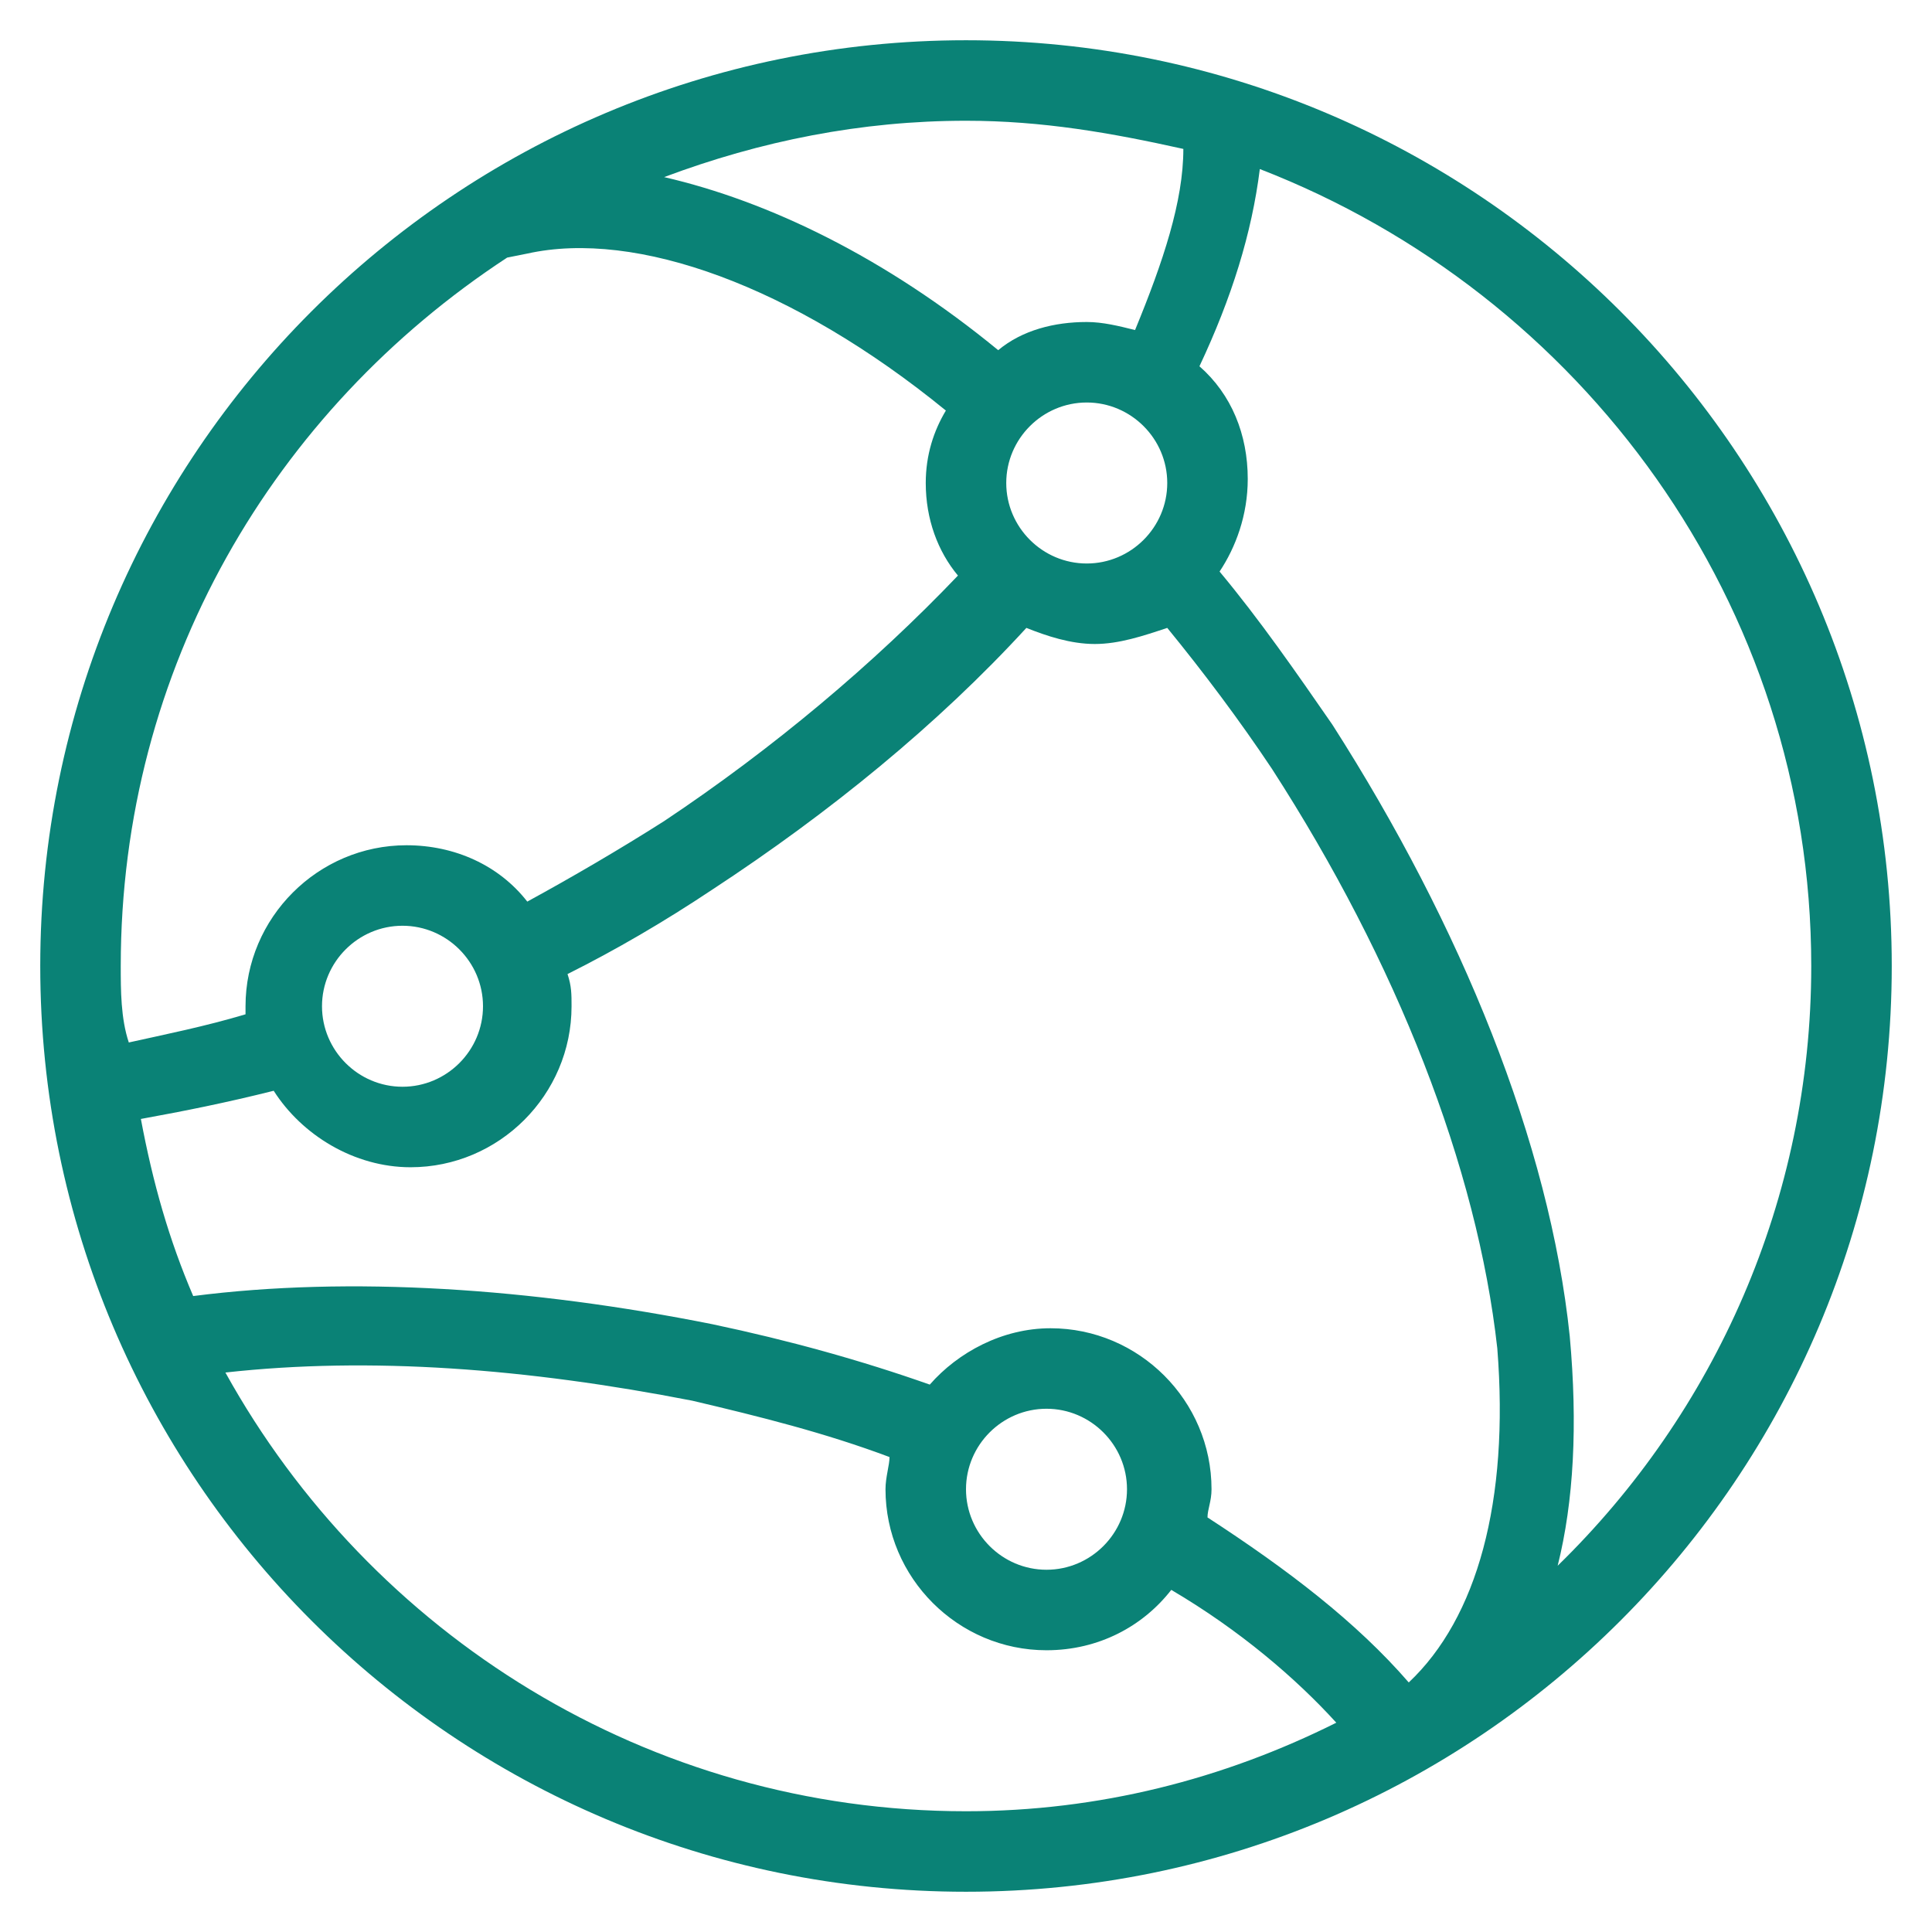
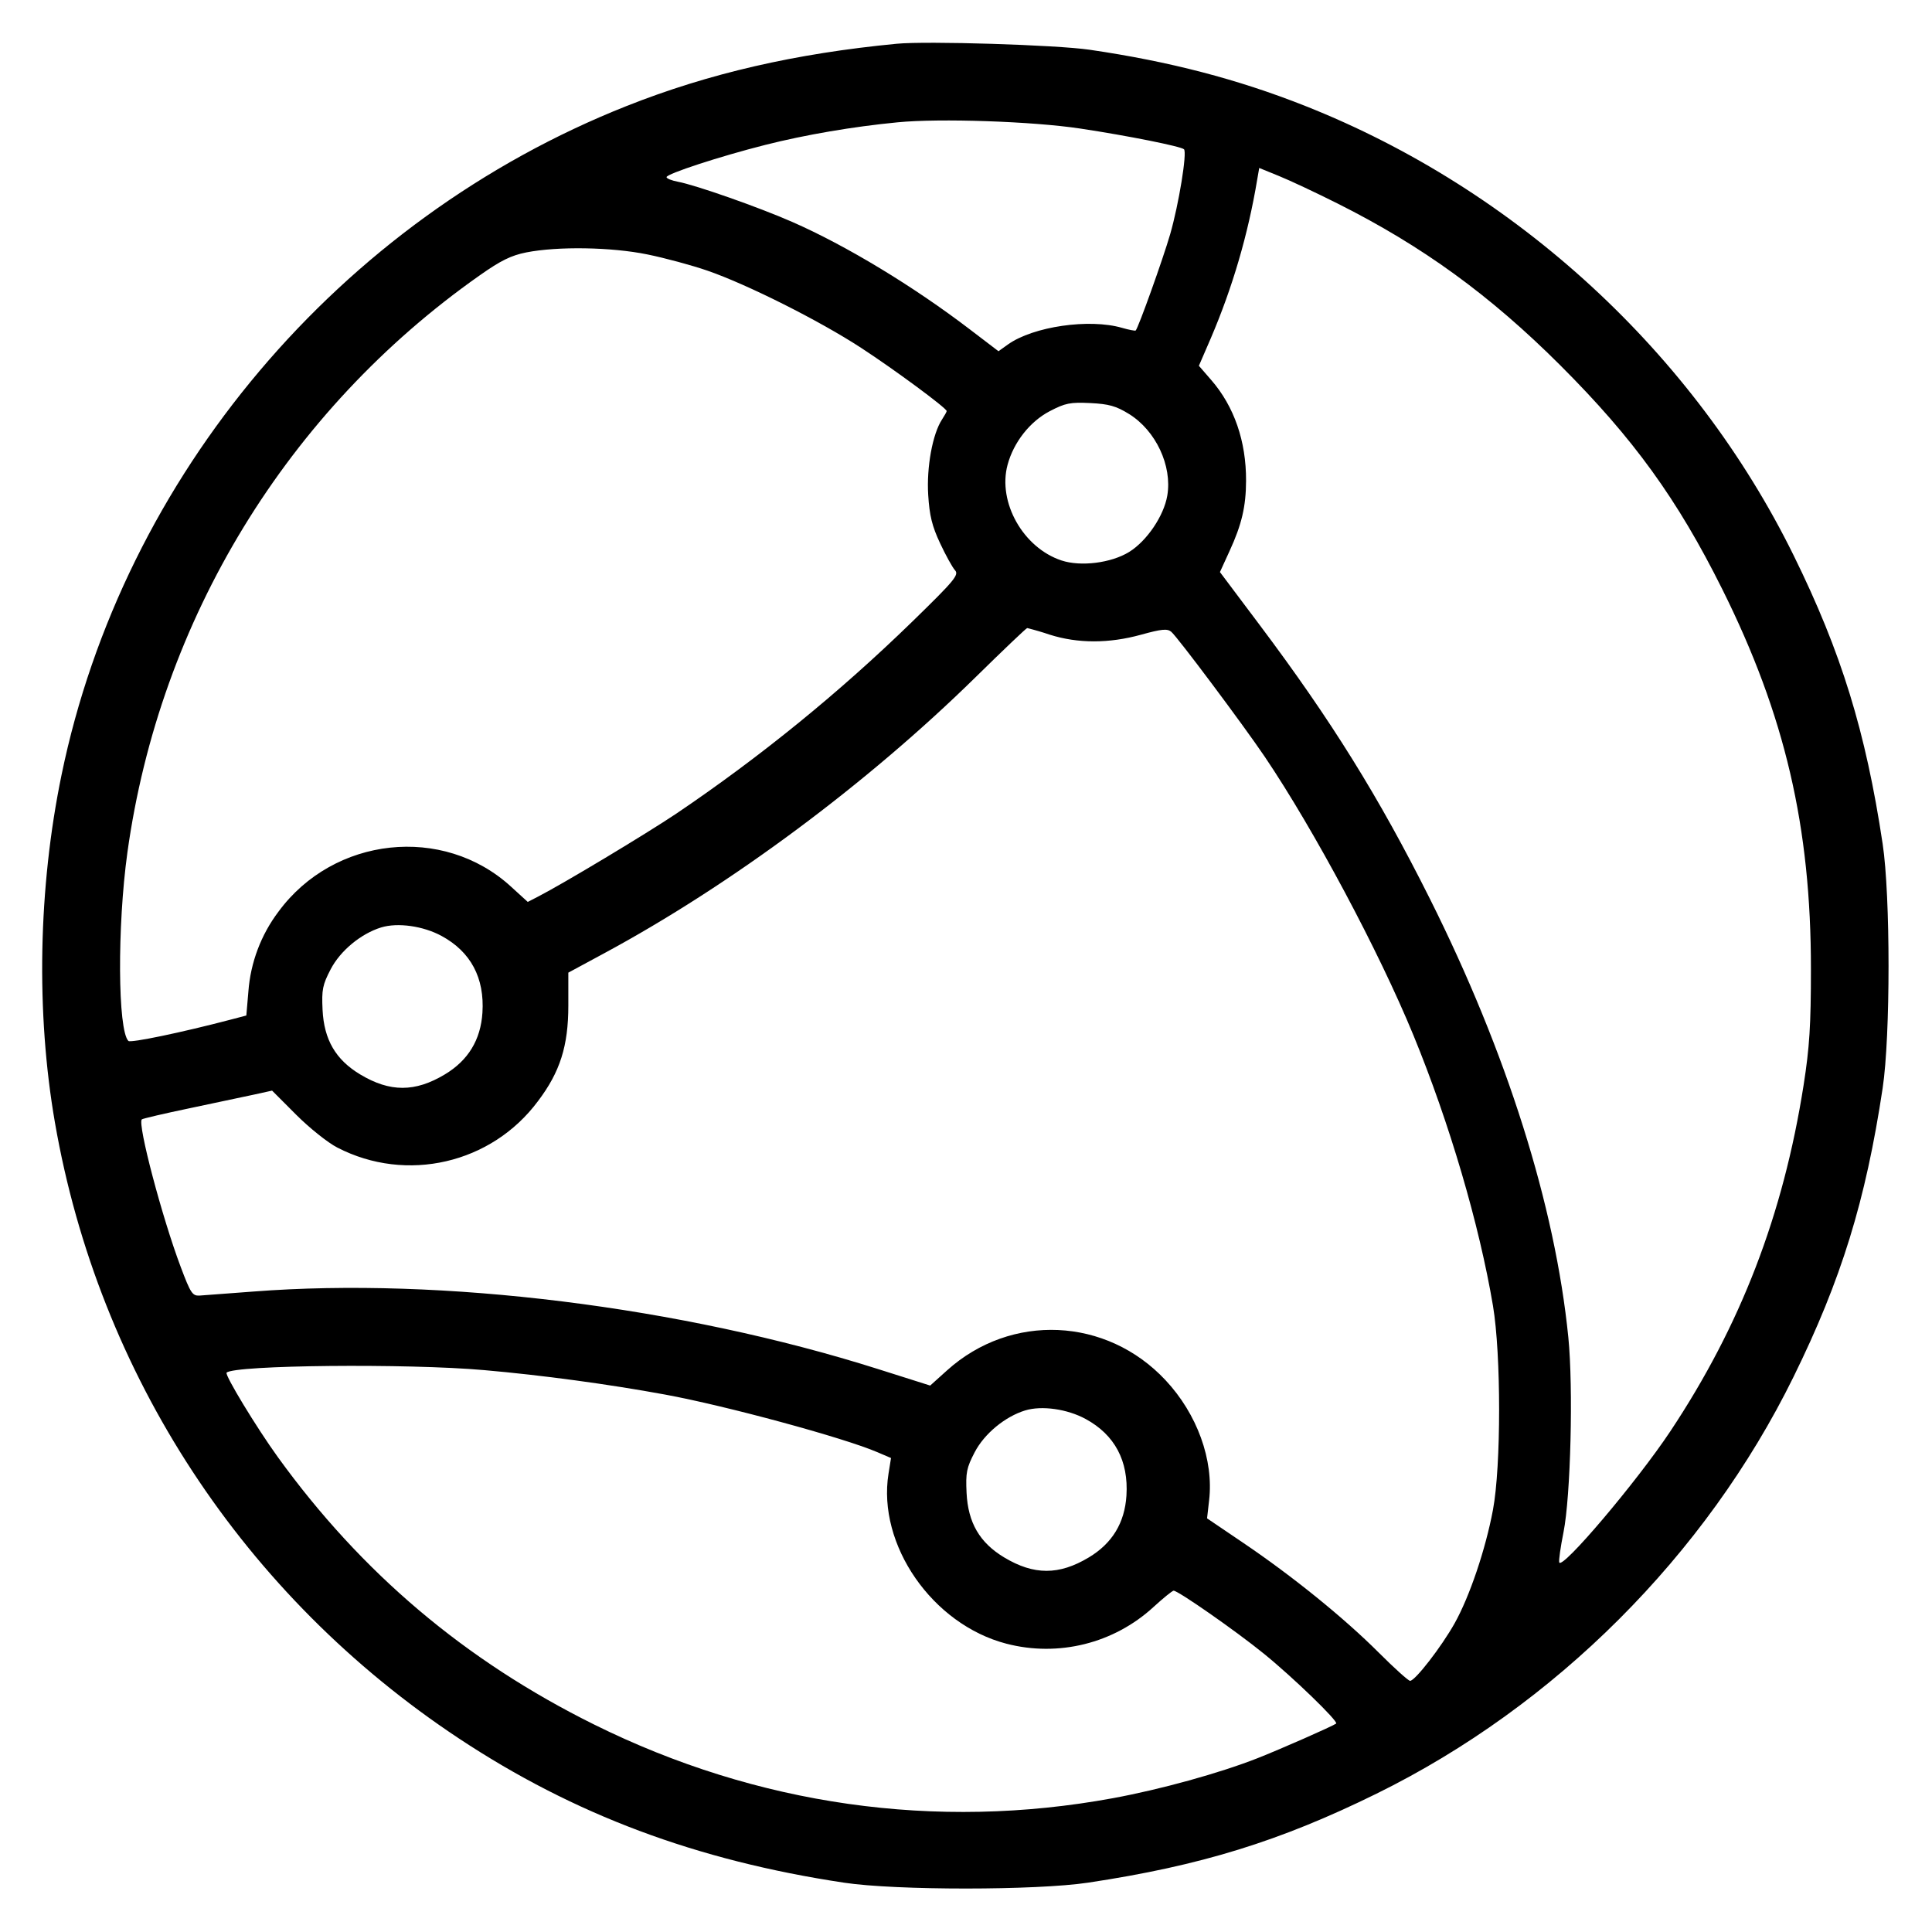
- <svg xmlns="http://www.w3.org/2000/svg" version="1.1" id="Ebene_1" x="0px" y="0px" viewBox="0 0 48 48" style="enable-background:new 0 0 48 48;" xml:space="preserve">
-   <style type="text/css">
- 	.st0{fill:none;}
- 	.st1{fill:#0A8276;}
- </style>
-   <rect x="0" class="st0" width="48" height="48" />
-   <path class="st1" d="M24,1C11.3,1,1,11.3,1,24c0,12.7,10.3,23,23,23c12.7,0,23-10.3,23-23C47,11.3,36.7,1,24,1z M35,41.8  c-1.3-1.5-3-2.8-5-4.1c0-0.2,0.1-0.4,0.1-0.7c0-2.2-1.8-4-4-4c-1.2,0-2.3,0.6-3,1.4c-1.7-0.6-3.5-1.1-5.4-1.5  c-4.5-0.9-9-1.2-12.9-0.7c-0.6-1.4-1-2.8-1.3-4.4c1.1-0.2,2.1-0.4,3.3-0.7c0.7,1.1,2,1.9,3.4,1.9c2.2,0,4-1.8,4-4  c0-0.3,0-0.5-0.1-0.8c1.2-0.6,2.4-1.3,3.6-2.1c2.9-1.9,5.6-4.1,7.8-6.5c0.5,0.2,1.1,0.4,1.7,0.4c0.6,0,1.2-0.2,1.8-0.4  c0.9,1.1,1.8,2.3,2.6,3.5c3.1,4.8,5.1,9.9,5.6,14.4C37.5,37.3,36.7,40.2,35,41.8z M28,37c0,1.1-0.9,2-2,2c-1.1,0-2-0.9-2-2  s0.9-2,2-2C27.1,35,28,35.9,28,37z M8,25c0-1.1,0.9-2,2-2s2,0.9,2,2c0,1.1-0.9,2-2,2S8,26.1,8,25z M29,12c0,1.1-0.9,2-2,2  s-2-0.9-2-2s0.9-2,2-2S29,10.9,29,12z M29.4,3.7c0,1.3-0.5,2.8-1.2,4.5C27.8,8.1,27.4,8,27,8c-0.8,0-1.6,0.2-2.2,0.7  c-2.8-2.3-5.7-3.7-8.3-4.3C18.9,3.5,21.4,3,24,3C25.9,3,27.6,3.3,29.4,3.7z M12.6,6.4l0.5-0.1c2.7-0.6,6.6,0.8,10.4,3.9  C23.2,10.7,23,11.3,23,12c0,0.9,0.3,1.7,0.8,2.3c-2.1,2.2-4.6,4.3-7.3,6.1c-1.1,0.7-2.3,1.4-3.4,2c-0.7-0.9-1.8-1.4-3-1.4  c-2.2,0-4,1.8-4,4c0,0.1,0,0.2,0,0.2c-1,0.3-2,0.5-2.9,0.7C3,25.3,3,24.6,3,24C3,16.6,6.8,10.2,12.6,6.4z M5.6,34.1  c3.6-0.4,7.5-0.1,11.6,0.7c1.7,0.4,3.3,0.8,4.9,1.4c0,0.2-0.1,0.5-0.1,0.8c0,2.2,1.8,4,4,4c1.3,0,2.4-0.6,3.1-1.5  c1.7,1,3.1,2.2,4.1,3.3C30.4,44.2,27.3,45,24,45C16.1,45,9.2,40.6,5.6,34.1z M38.7,38.9c0.4-1.6,0.5-3.5,0.3-5.7  c-0.5-4.8-2.7-10.2-5.9-15.2c-0.9-1.3-1.8-2.6-2.8-3.8c0.4-0.6,0.7-1.4,0.7-2.3c0-1.1-0.4-2.1-1.2-2.8c0.8-1.7,1.3-3.3,1.5-4.9  C39.3,7.3,45,15,45,24C45,29.8,42.6,35.1,38.7,38.9z" />
+ <svg xmlns="http://www.w3.org/2000/svg" viewBox="0 0 48 48" style="enable-background:new 0 0 48 48" xml:space="preserve">
+   <path d="M22.28 1.087c-2.522.242-4.669.737-6.71 1.546C8.437 5.459 3.063 11.818 1.53 19.248c-.58 2.808-.639 5.912-.165 8.643 1.088 6.265 4.695 11.763 10.036 15.3 2.855 1.891 5.901 3.032 9.571 3.584 1.283.194 4.776.193 6.062-.001 2.792-.42 4.761-1.027 7.166-2.211 4.433-2.181 8.18-5.925 10.358-10.352 1.189-2.417 1.795-4.381 2.216-7.177.195-1.289.195-4.779 0-6.068-.42-2.792-1.027-4.761-2.211-7.166-2.472-5.025-6.889-9.089-12.133-11.167-1.675-.664-3.378-1.108-5.358-1.397-.826-.121-4.044-.221-4.792-.149m4.56 2.107c1.18.178 2.504.443 2.576.515.081.081-.13 1.371-.344 2.112-.179.617-.79 2.324-.856 2.39-.014.013-.167-.016-.34-.066-.815-.236-2.206-.033-2.831.411l-.238.17-.704-.537c-1.409-1.077-3.084-2.09-4.424-2.677-.834-.366-2.395-.914-2.837-.997-.155-.029-.282-.08-.282-.114 0-.083 1.326-.516 2.449-.8 1-.253 2.182-.455 3.29-.562 1.053-.103 3.353-.024 4.541.155m6.383 1.858c2.117 1.061 3.796 2.281 5.542 4.024 1.821 1.82 2.909 3.324 4.025 5.564 1.557 3.127 2.204 5.898 2.202 9.44 0 1.394-.035 1.94-.182 2.88-.507 3.225-1.562 5.967-3.311 8.6-.83 1.249-2.695 3.451-2.76 3.257-.015-.046.032-.383.106-.75.178-.892.245-3.585.12-4.839-.327-3.271-1.531-7.085-3.44-10.898-1.267-2.531-2.45-4.433-4.23-6.804l-.986-1.313.241-.527c.3-.653.406-1.103.408-1.742.004-.981-.295-1.845-.863-2.5l-.309-.356.296-.684a17.178 17.178 0 0 0 1.152-3.937l.051-.294.491.2c.27.109.921.415 1.447.679m-17.14 1.269c.433.088 1.104.269 1.492.403.986.34 2.783 1.242 3.823 1.921.828.54 2.122 1.496 2.122 1.568 0 .018-.053.113-.117.211-.234.357-.385 1.183-.342 1.873.032.513.096.775.295 1.199.139.298.306.6.37.671.105.115-.004.247-1.065 1.281a42.623 42.623 0 0 1-5.861 4.768c-.766.513-2.786 1.726-3.426 2.057l-.262.135-.421-.384c-1.682-1.536-4.396-1.243-5.771.624a3.756 3.756 0 0 0-.749 1.987l-.051.595-.4.105c-1.212.318-2.476.581-2.53.527-.265-.265-.279-2.844-.025-4.681a21.066 21.066 0 0 1 8.751-14.338c.524-.37.783-.497 1.16-.572.783-.154 2.113-.133 3.007.05m11.965 3.963c.667.412 1.079 1.287.953 2.029-.085.504-.509 1.129-.949 1.401-.446.274-1.198.369-1.678.211-.954-.315-1.592-1.447-1.341-2.378.151-.56.555-1.074 1.047-1.331.388-.202.508-.226 1.008-.202.462.023.64.073.96.27m-1.968 5.484c.695.221 1.472.222 2.269.001.511-.141.652-.155.75-.073.154.128 1.785 2.308 2.325 3.107 1.225 1.815 2.836 4.833 3.692 6.917.895 2.178 1.636 4.699 1.977 6.724.203 1.21.203 3.984-.001 5.069-.184.982-.58 2.153-.953 2.819-.325.58-.981 1.428-1.106 1.428-.042 0-.394-.317-.782-.705-.857-.857-2.143-1.898-3.357-2.719l-.905-.613.051-.447c.117-1.005-.297-2.146-1.083-2.986-1.465-1.567-3.837-1.674-5.426-.245l-.421.379-1.295-.41c-4.892-1.55-10.842-2.288-15.52-1.926-.624.048-1.224.093-1.334.1-.18.011-.225-.057-.47-.708-.466-1.235-1.079-3.559-.968-3.669.02-.02.559-.146 1.197-.279a303.23 303.23 0 0 0 1.6-.339l.44-.097.6.601c.33.33.789.696 1.021.814a3.95 3.95 0 0 0 4.986-1.155c.548-.724.753-1.37.753-2.374v-.817l.887-.479c3.148-1.697 6.535-4.215 9.233-6.863.682-.67 1.258-1.219 1.28-1.219a7.02 7.02 0 0 1 .56.164m-15.108 7.486c.724.393 1.069 1.042 1.014 1.905-.043.676-.354 1.187-.935 1.535-.74.444-1.362.444-2.102 0-.609-.366-.899-.862-.935-1.606-.024-.5 0-.62.202-1.008.24-.46.751-.883 1.253-1.038.411-.126 1.045-.037 1.503.212m1.055 10.786c1.449.127 3.082.348 4.493.607 1.505.276 4.433 1.07 5.273 1.43l.344.147-.062.388c-.283 1.767 1.088 3.746 2.928 4.225a3.936 3.936 0 0 0 3.657-.913c.243-.222.467-.404.498-.404.113 0 1.545.999 2.242 1.565.723.586 1.862 1.688 1.796 1.737-.092.067-1.384.636-1.956.861-.941.37-2.405.775-3.593.993-4.395.808-8.837.177-12.887-1.831-3.203-1.588-5.776-3.764-7.858-6.645-.532-.737-1.325-2.044-1.272-2.097.189-.189 4.489-.232 6.397-.063m14.945 1.214c.724.393 1.069 1.042 1.014 1.905-.043.676-.354 1.187-.935 1.535-.74.444-1.362.444-2.102 0-.609-.366-.899-.862-.935-1.606-.024-.5 0-.62.202-1.008.24-.46.751-.883 1.253-1.038.411-.126 1.045-.037 1.503.212" fill-rule="evenodd" />
</svg>
